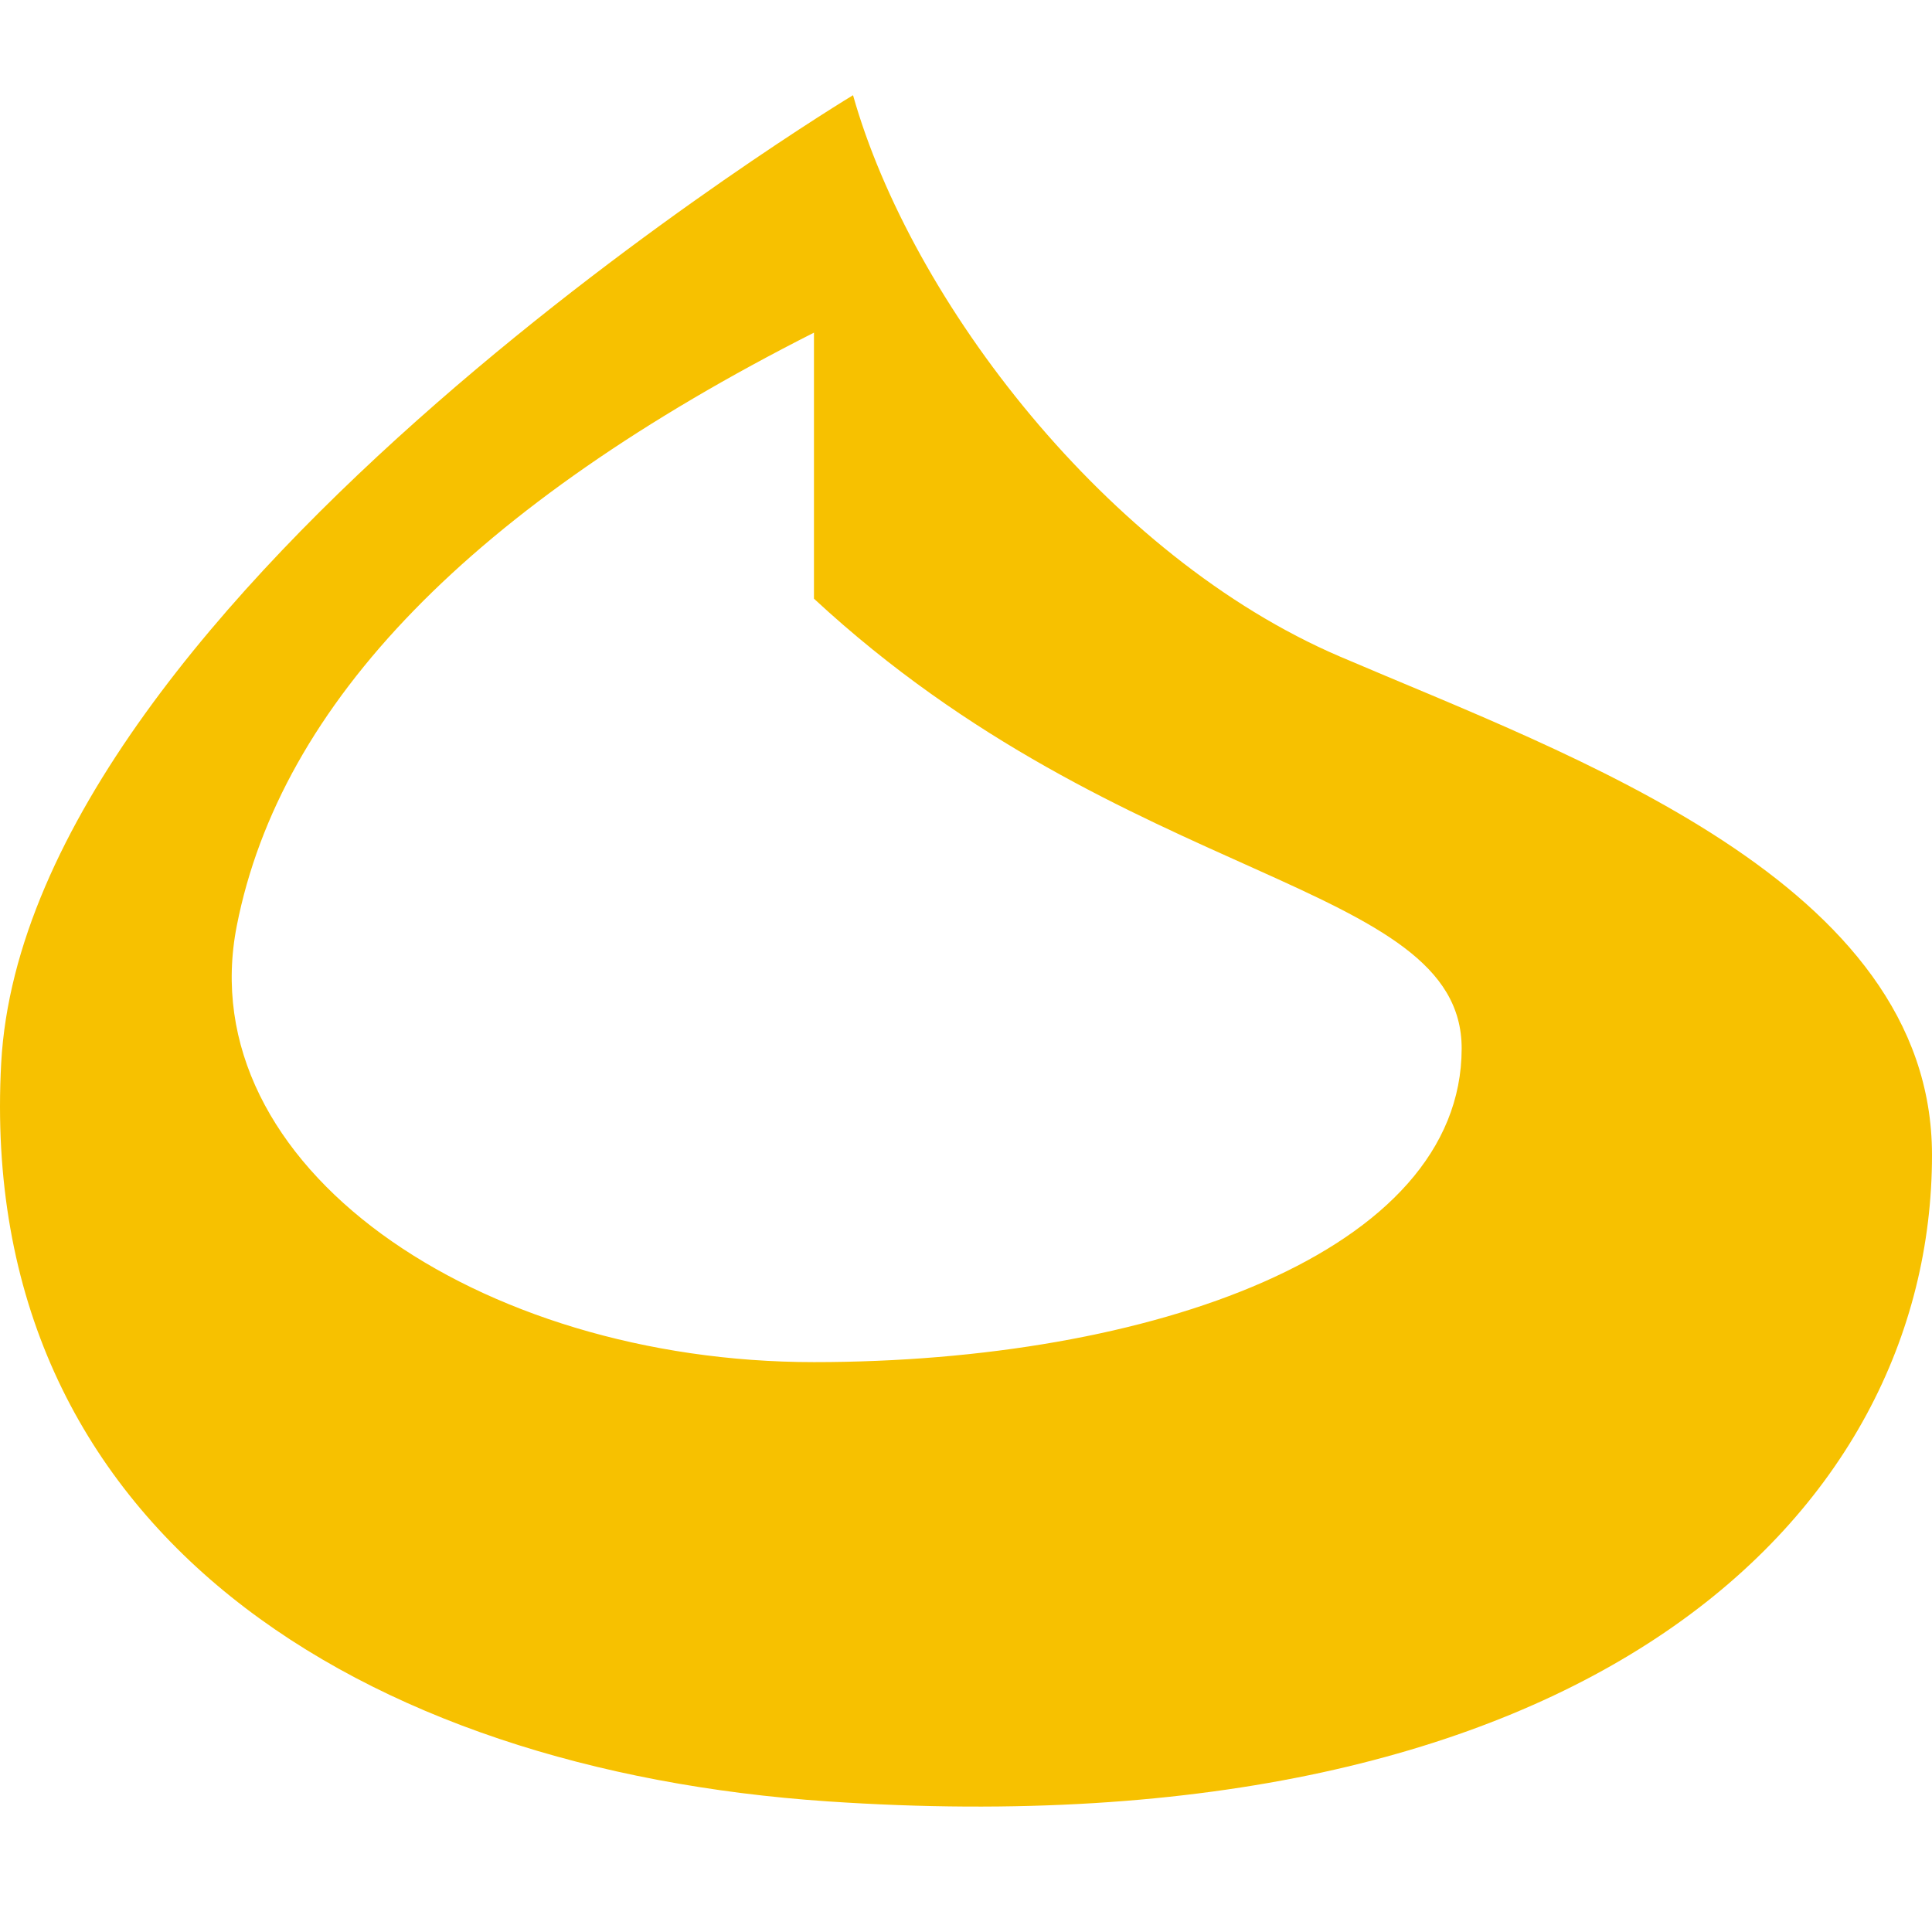
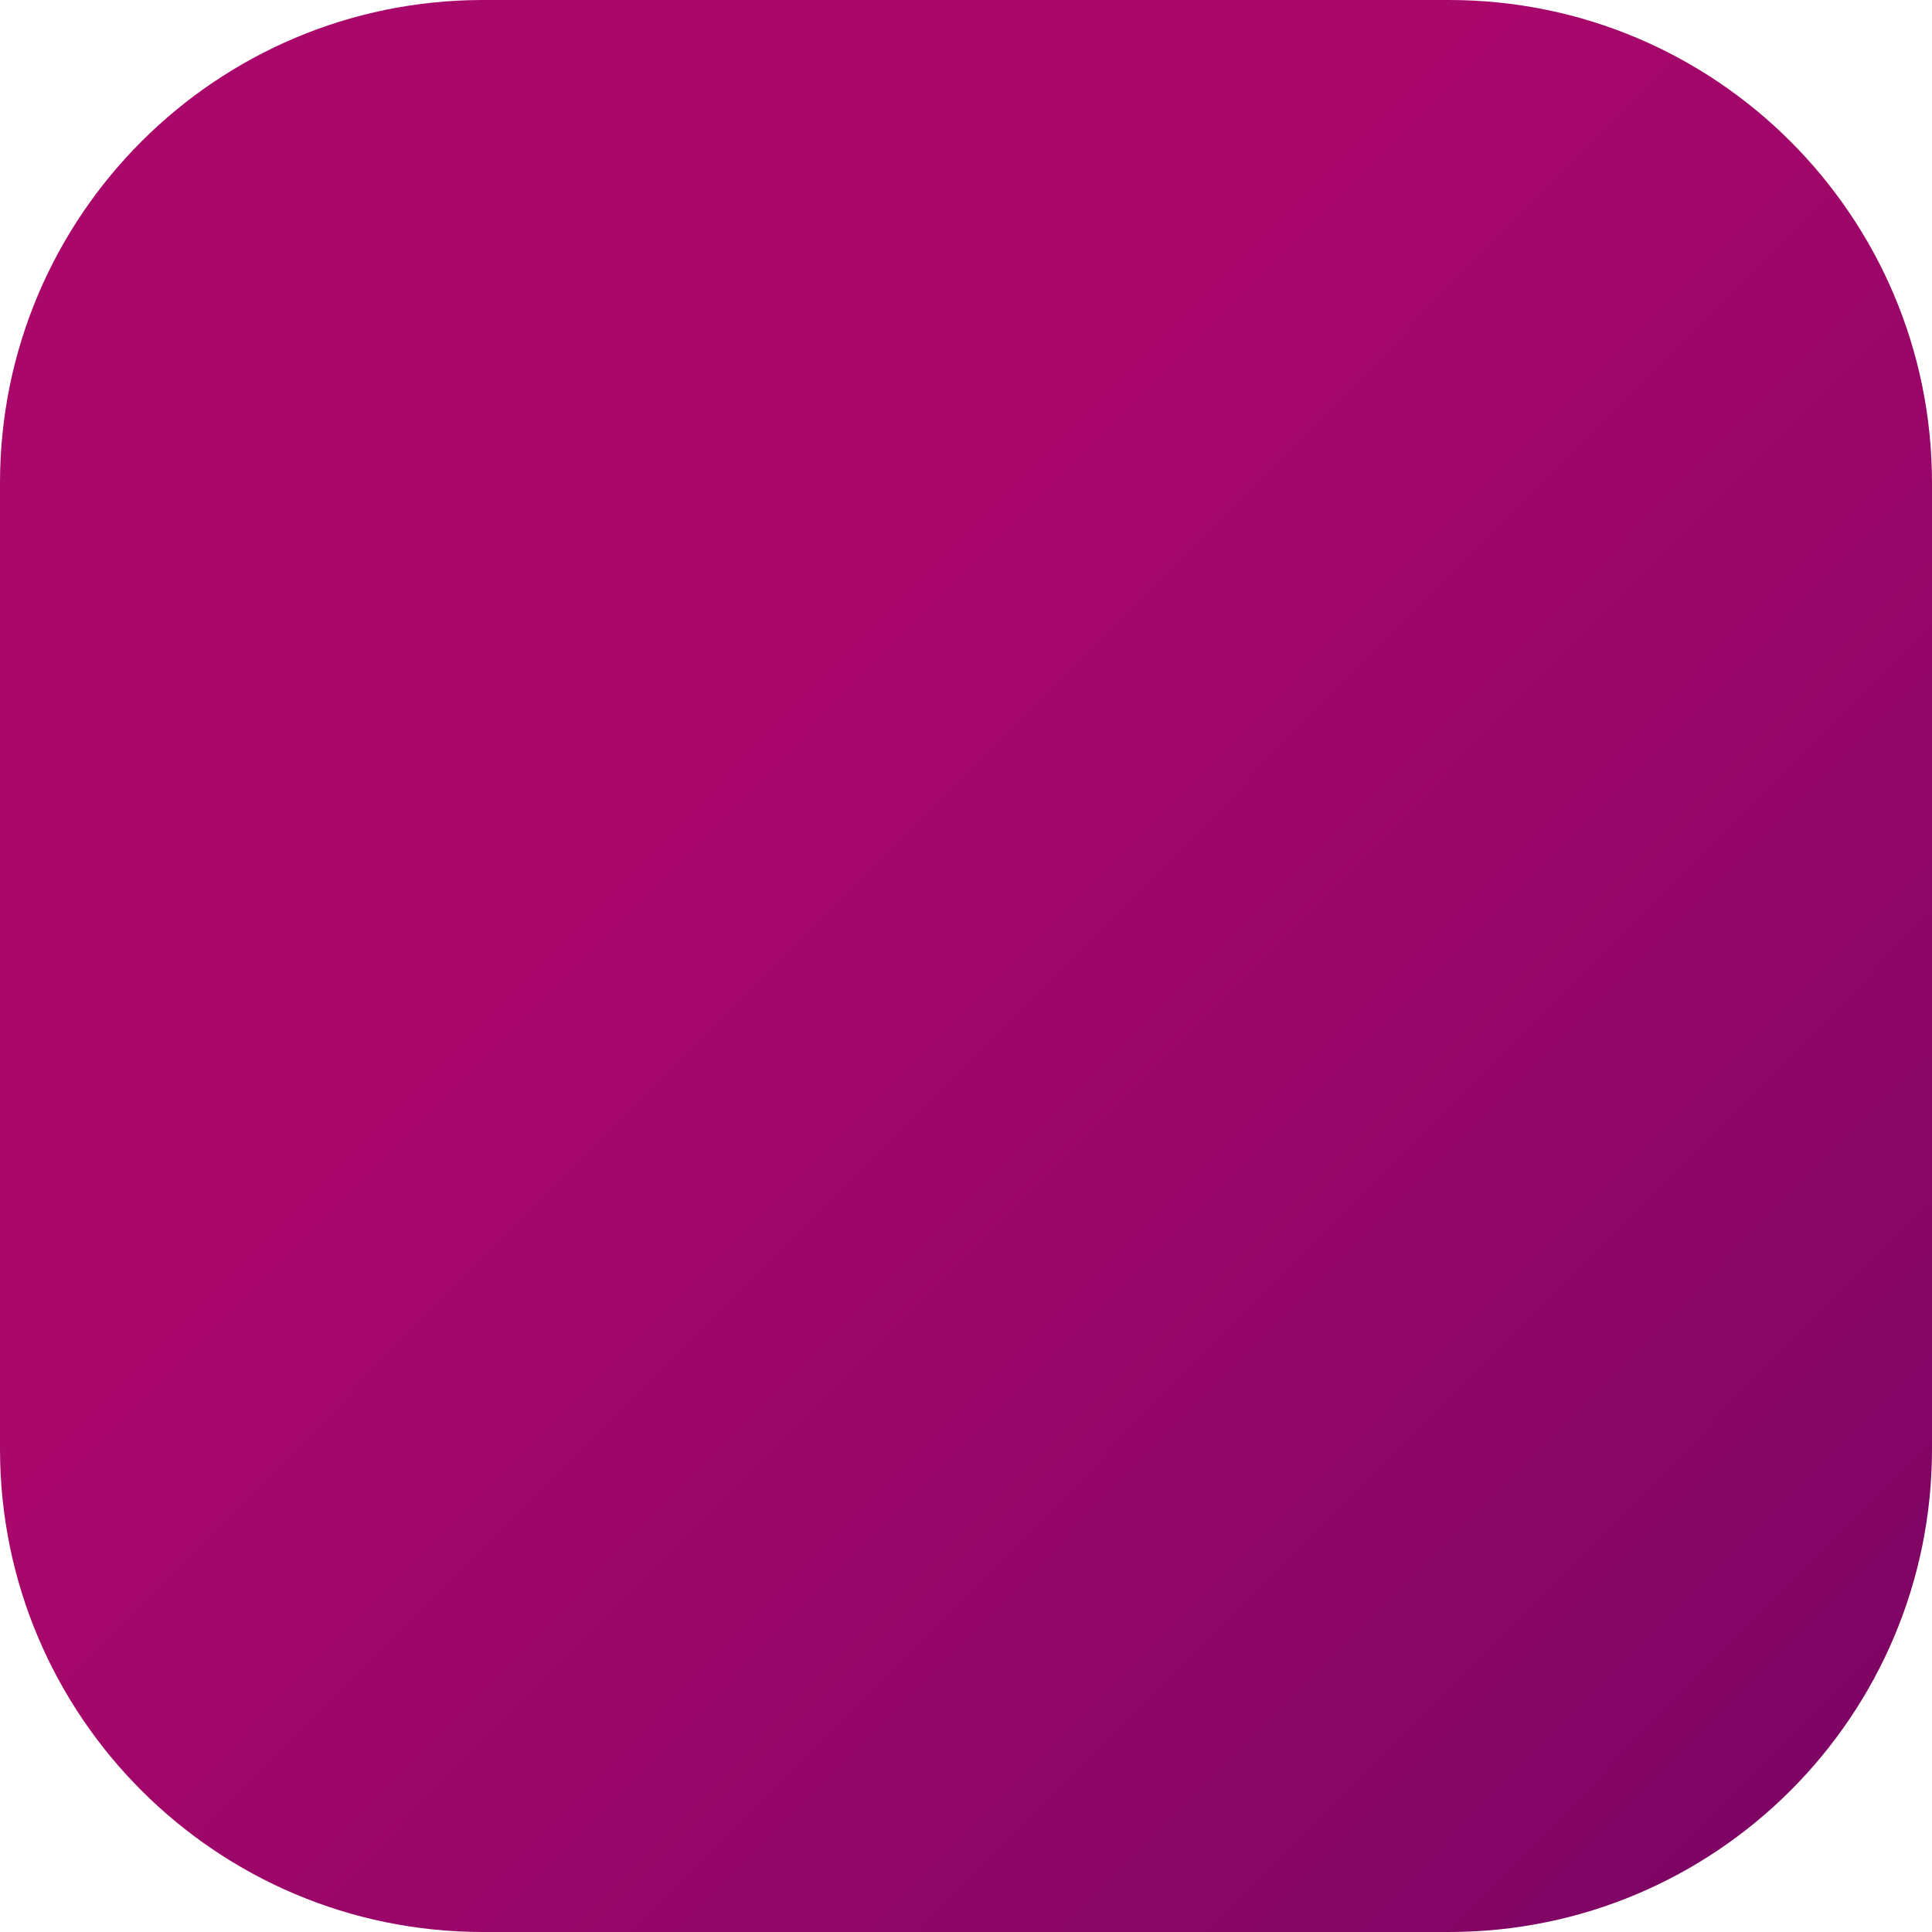
- <svg xmlns="http://www.w3.org/2000/svg" width="128px" height="128px" viewBox="0 0 128 128" version="1.1">
-   <defs />
-   <g id="Page-1" stroke="none" stroke-width="1" fill="none" fill-rule="evenodd">
-     <path d="M56.516,6.308 C60.358,19.929 73.355,36.892 88.765,43.495 C104.175,50.098 128,58.439 128,76.525 C128,100.27 105.301,122.759 54.846,119.347 C24.081,117.267 -1.61,101.549 0.079,70.433 C1.768,39.317 56.516,6.308 56.516,6.308 Z M53.927,22.039 C31.337,33.475 18.591,46.571 15.689,61.329 C12.558,77.255 31.663,90.244 53.927,90.244 C76.191,90.244 96.839,82.989 96.839,69.46 C96.839,58.302 74.542,58.775 53.927,39.664 C53.927,39.664 53.927,33.789 53.927,22.039 Z" id="Combined-Shape" fill="#F7C100" fill-rule="nonzero" />
+ <svg xmlns="http://www.w3.org/2000/svg" width="256px" height="256px" viewBox="0 0 256 256" version="1.1">
+   <defs>
+     <linearGradient x1="38.209%" y1="38.209%" x2="128.901%" y2="128.374%" id="linearGradient-1">
+       <stop stop-color="#AA076B" offset="0%" />
+       <stop stop-color="#61045F" offset="100%" />
+     </linearGradient>
+   </defs>
+   <g id="favicon" stroke="none" stroke-width="1" fill="none" fill-rule="evenodd">
+     <rect id="Rectangle" fill="url(#linearGradient-1)" fill-rule="nonzero" x="0" y="0" width="256" height="256" rx="64" />
  </g>
</svg>
